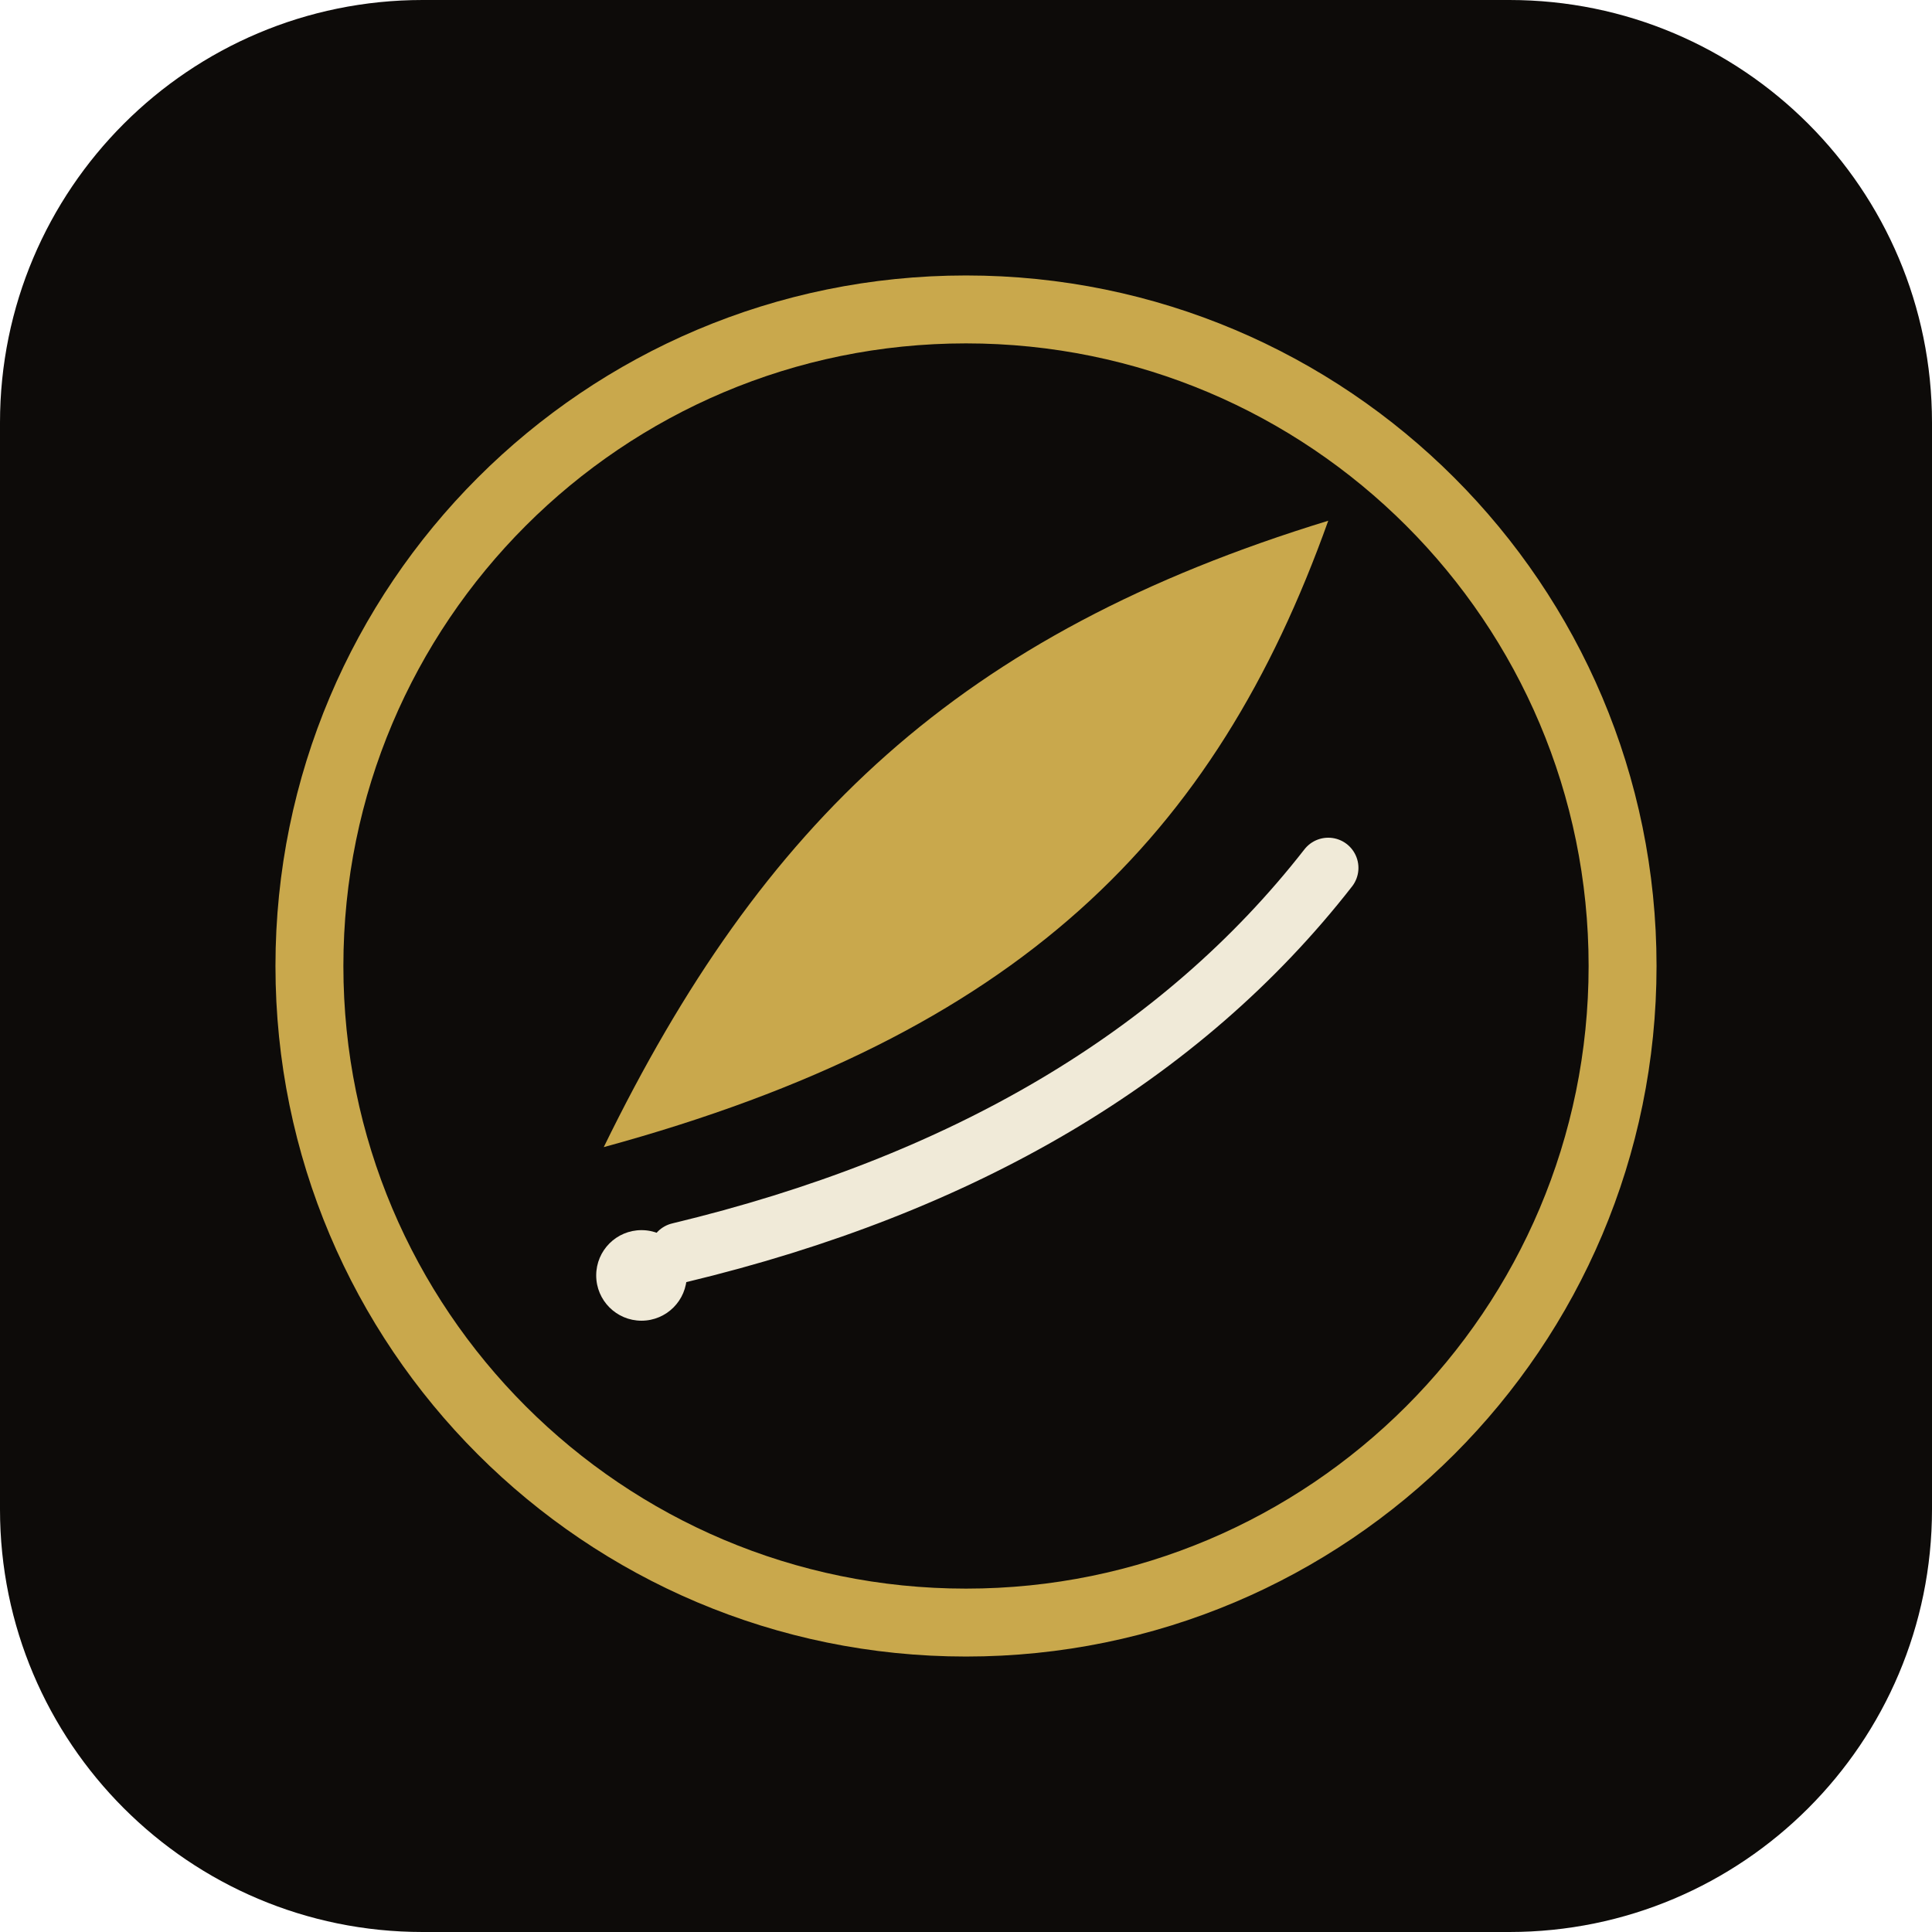
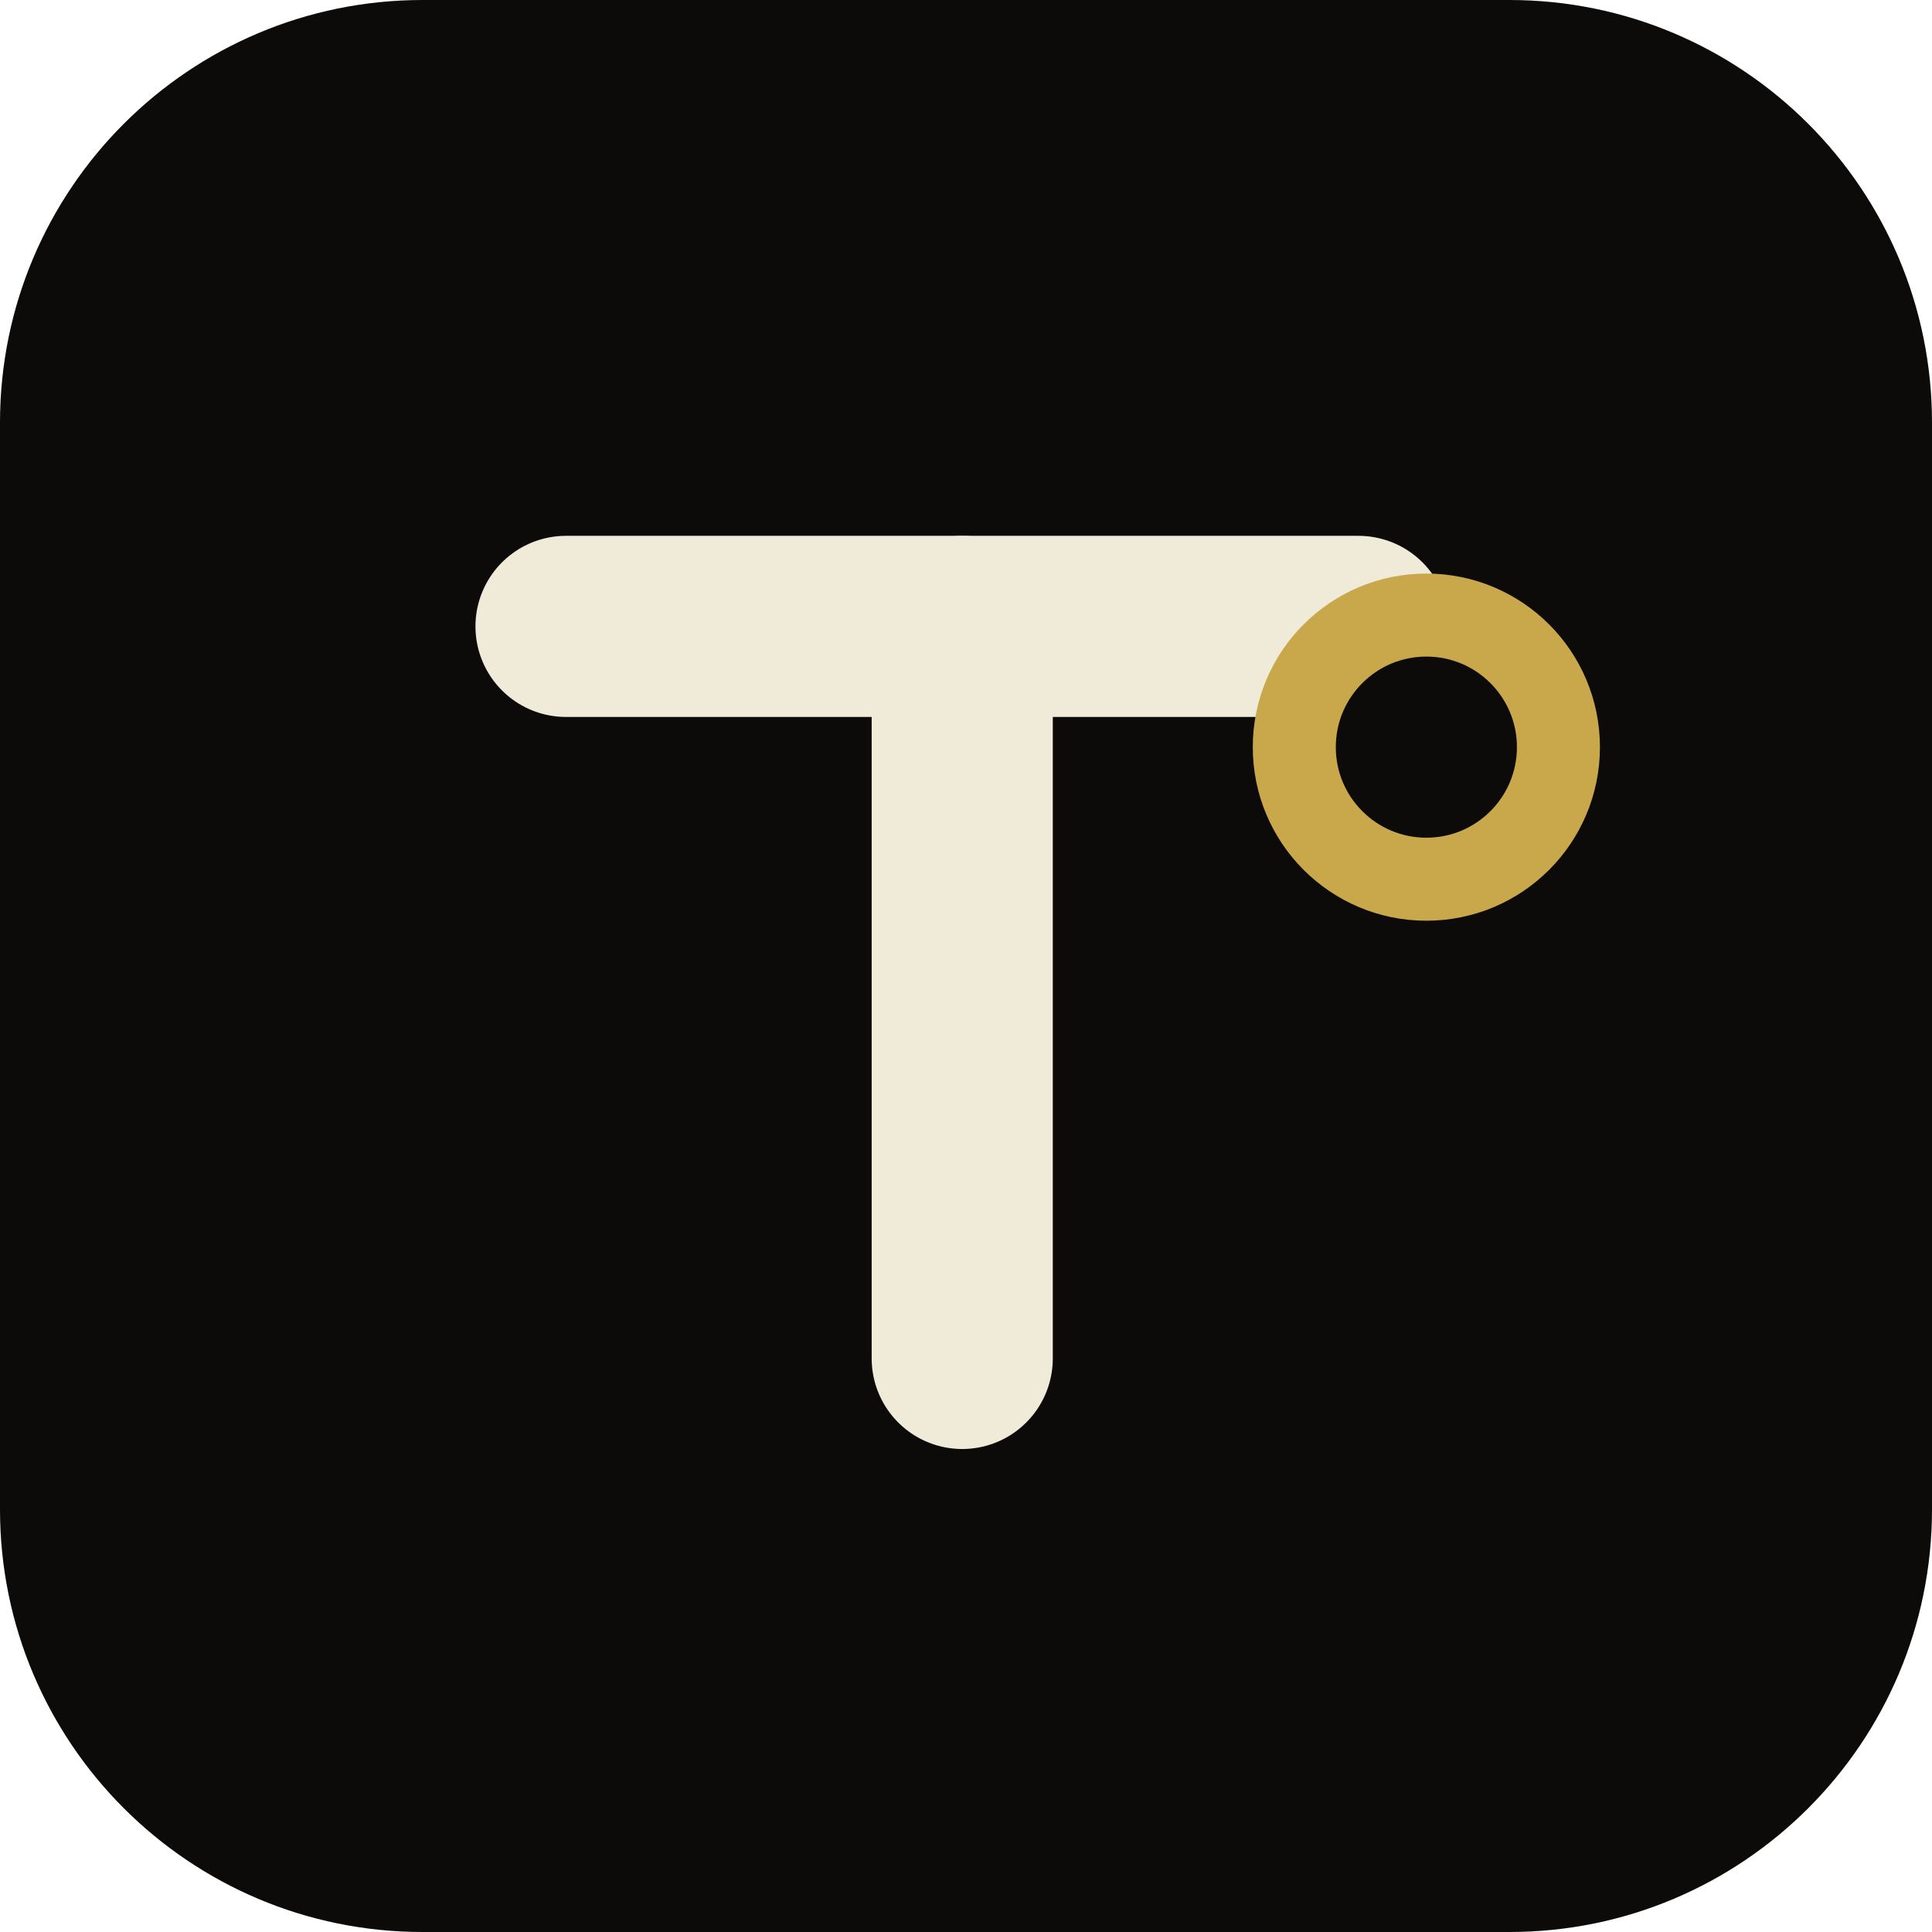
<svg xmlns="http://www.w3.org/2000/svg" viewBox="0 0 512 512" role="img" aria-label="Trippy">
  <rect width="512" height="512" rx="112" fill="#0d0b09" />
-   <circle cx="256" cy="256" r="174" fill="none" stroke="#c9a84c" stroke-width="18" />
-   <path d="M160 304c42-86 94-136 192-166-30 84-82 136-192 166Z" fill="#c9a84c" />
-   <path d="M180 332c75-18 133-52 172-102" fill="none" stroke="#f0ead8" stroke-width="16" stroke-linecap="round" />
-   <circle cx="170" cy="338" r="12" fill="#f0ead8" />
+   <path d="M150 166h210" fill="none" stroke="#f0ead8" stroke-width="48" stroke-linecap="round" />
+   <path d="M255 166v194" fill="none" stroke="#f0ead8" stroke-width="48" stroke-linecap="round" />
+   <circle cx="378" cy="198" r="35" fill="#0d0b09" stroke="#c9a84c" stroke-width="22" />
</svg>
